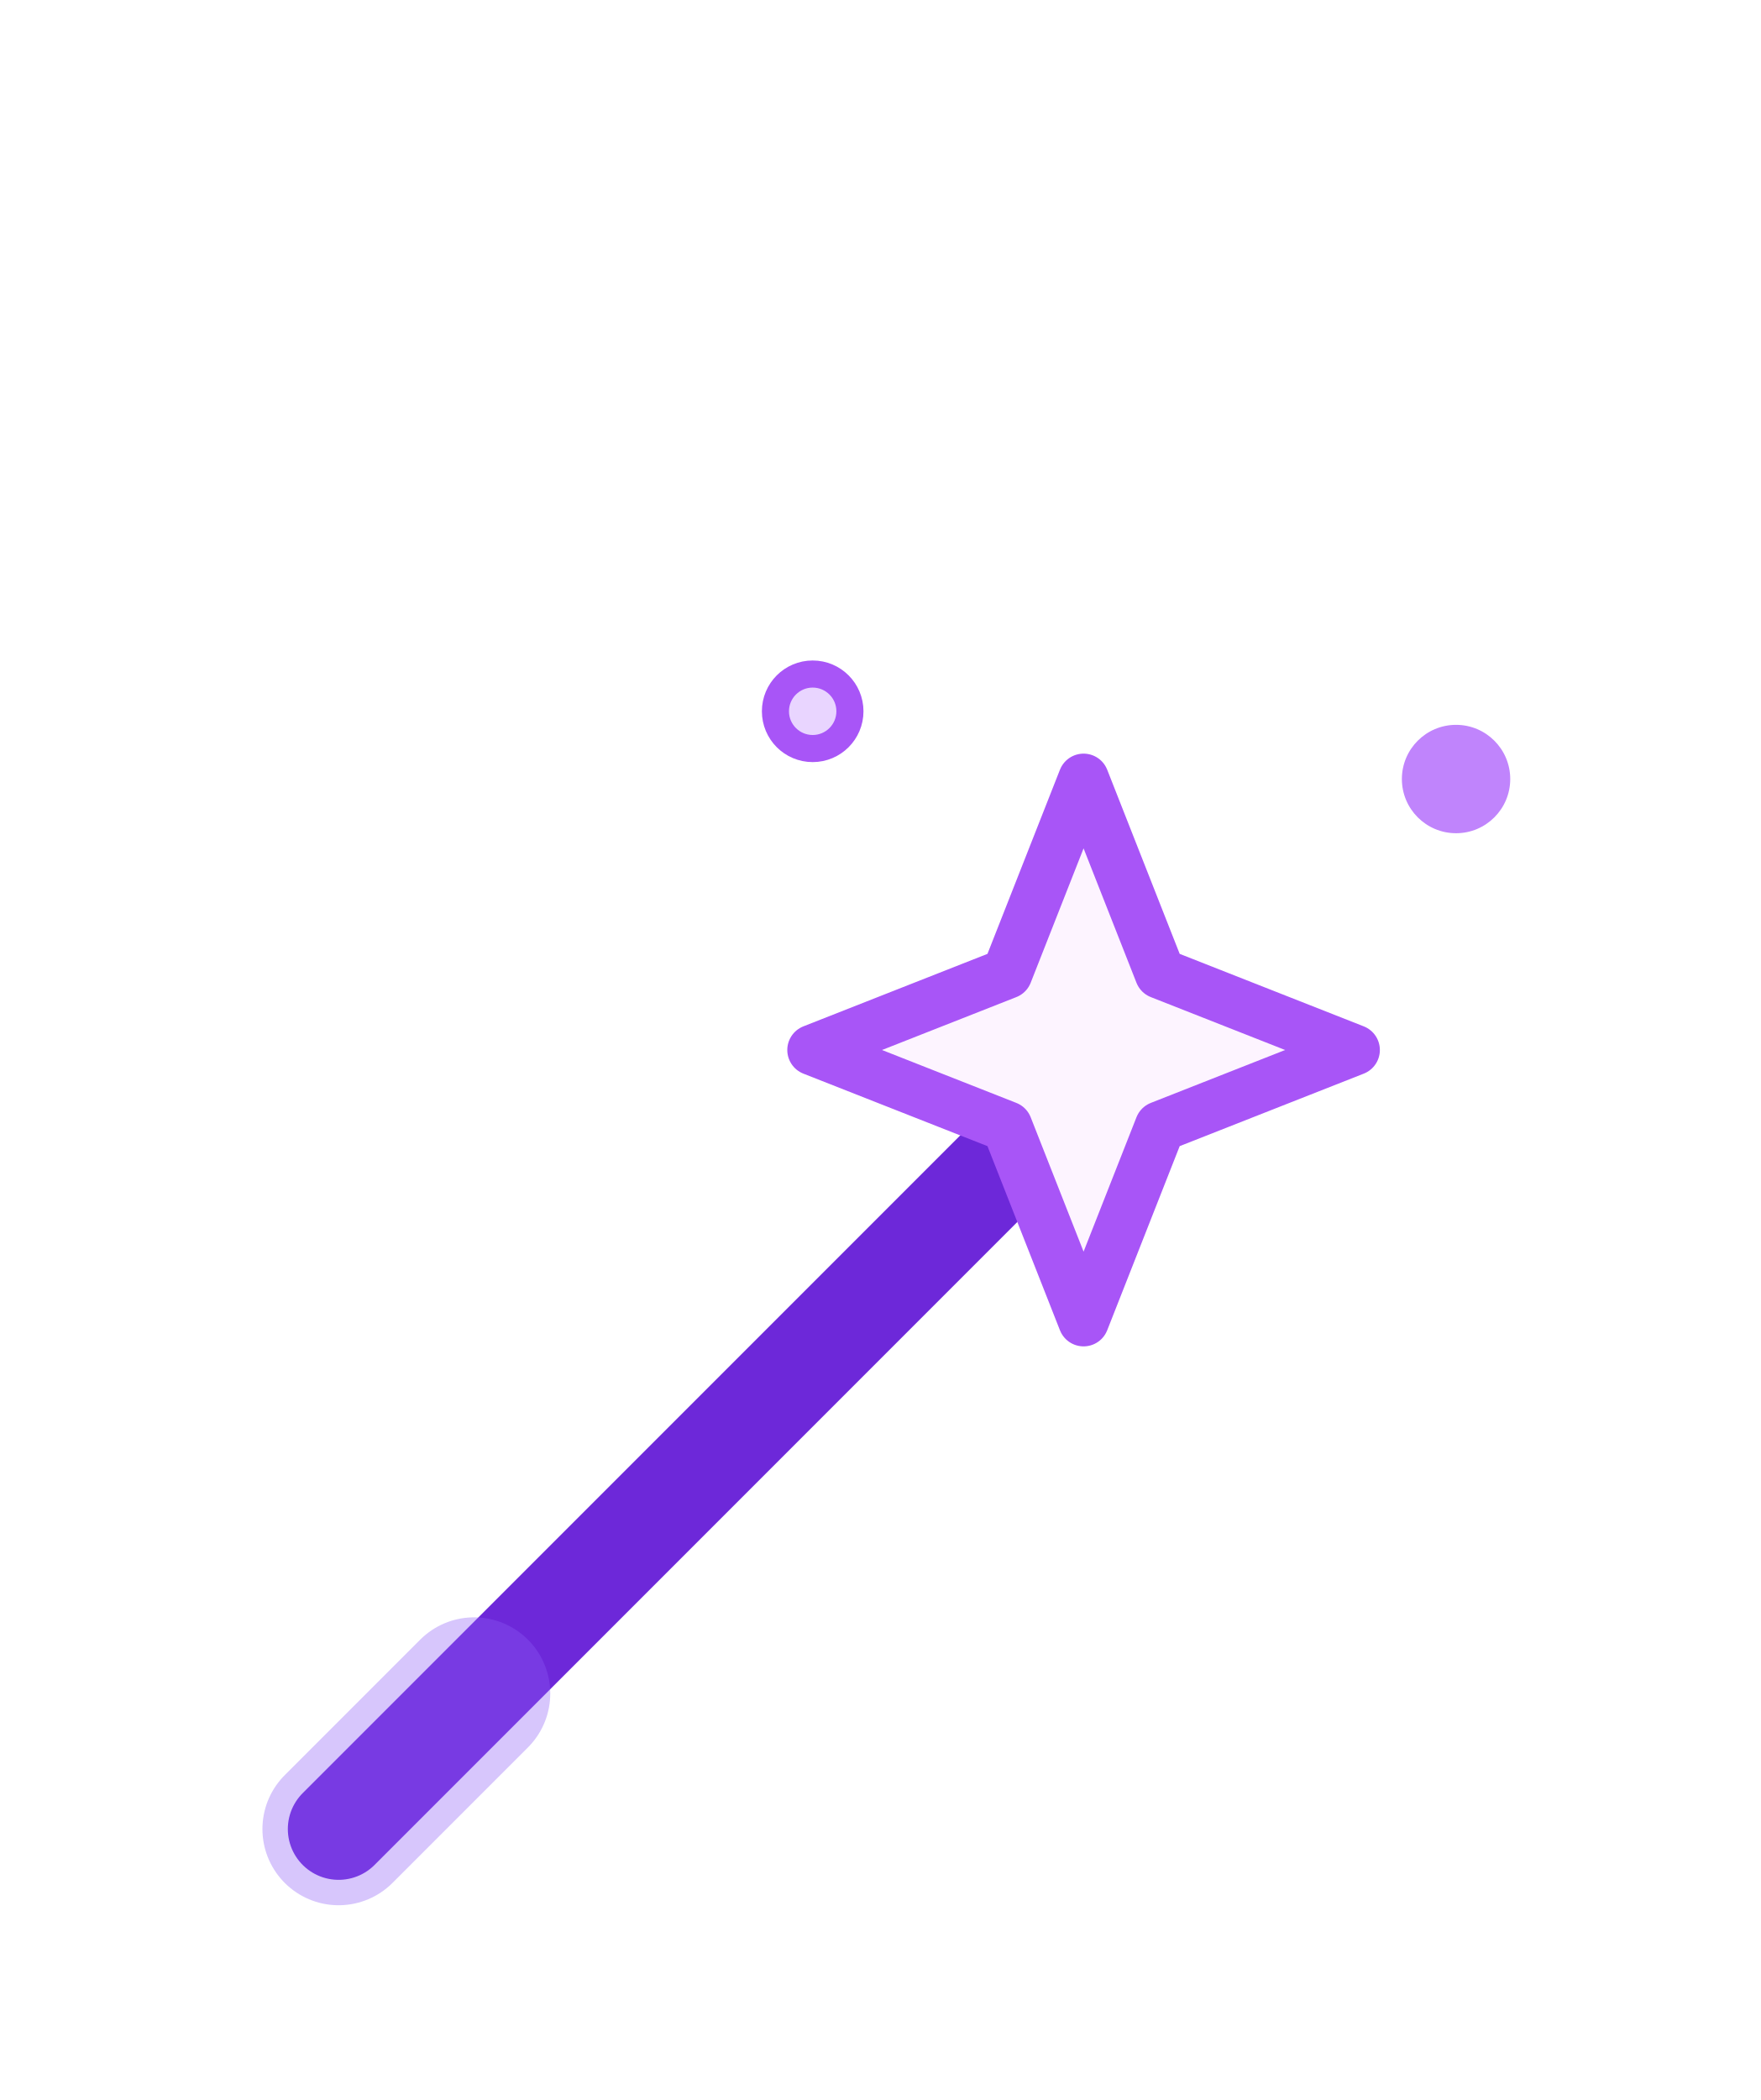
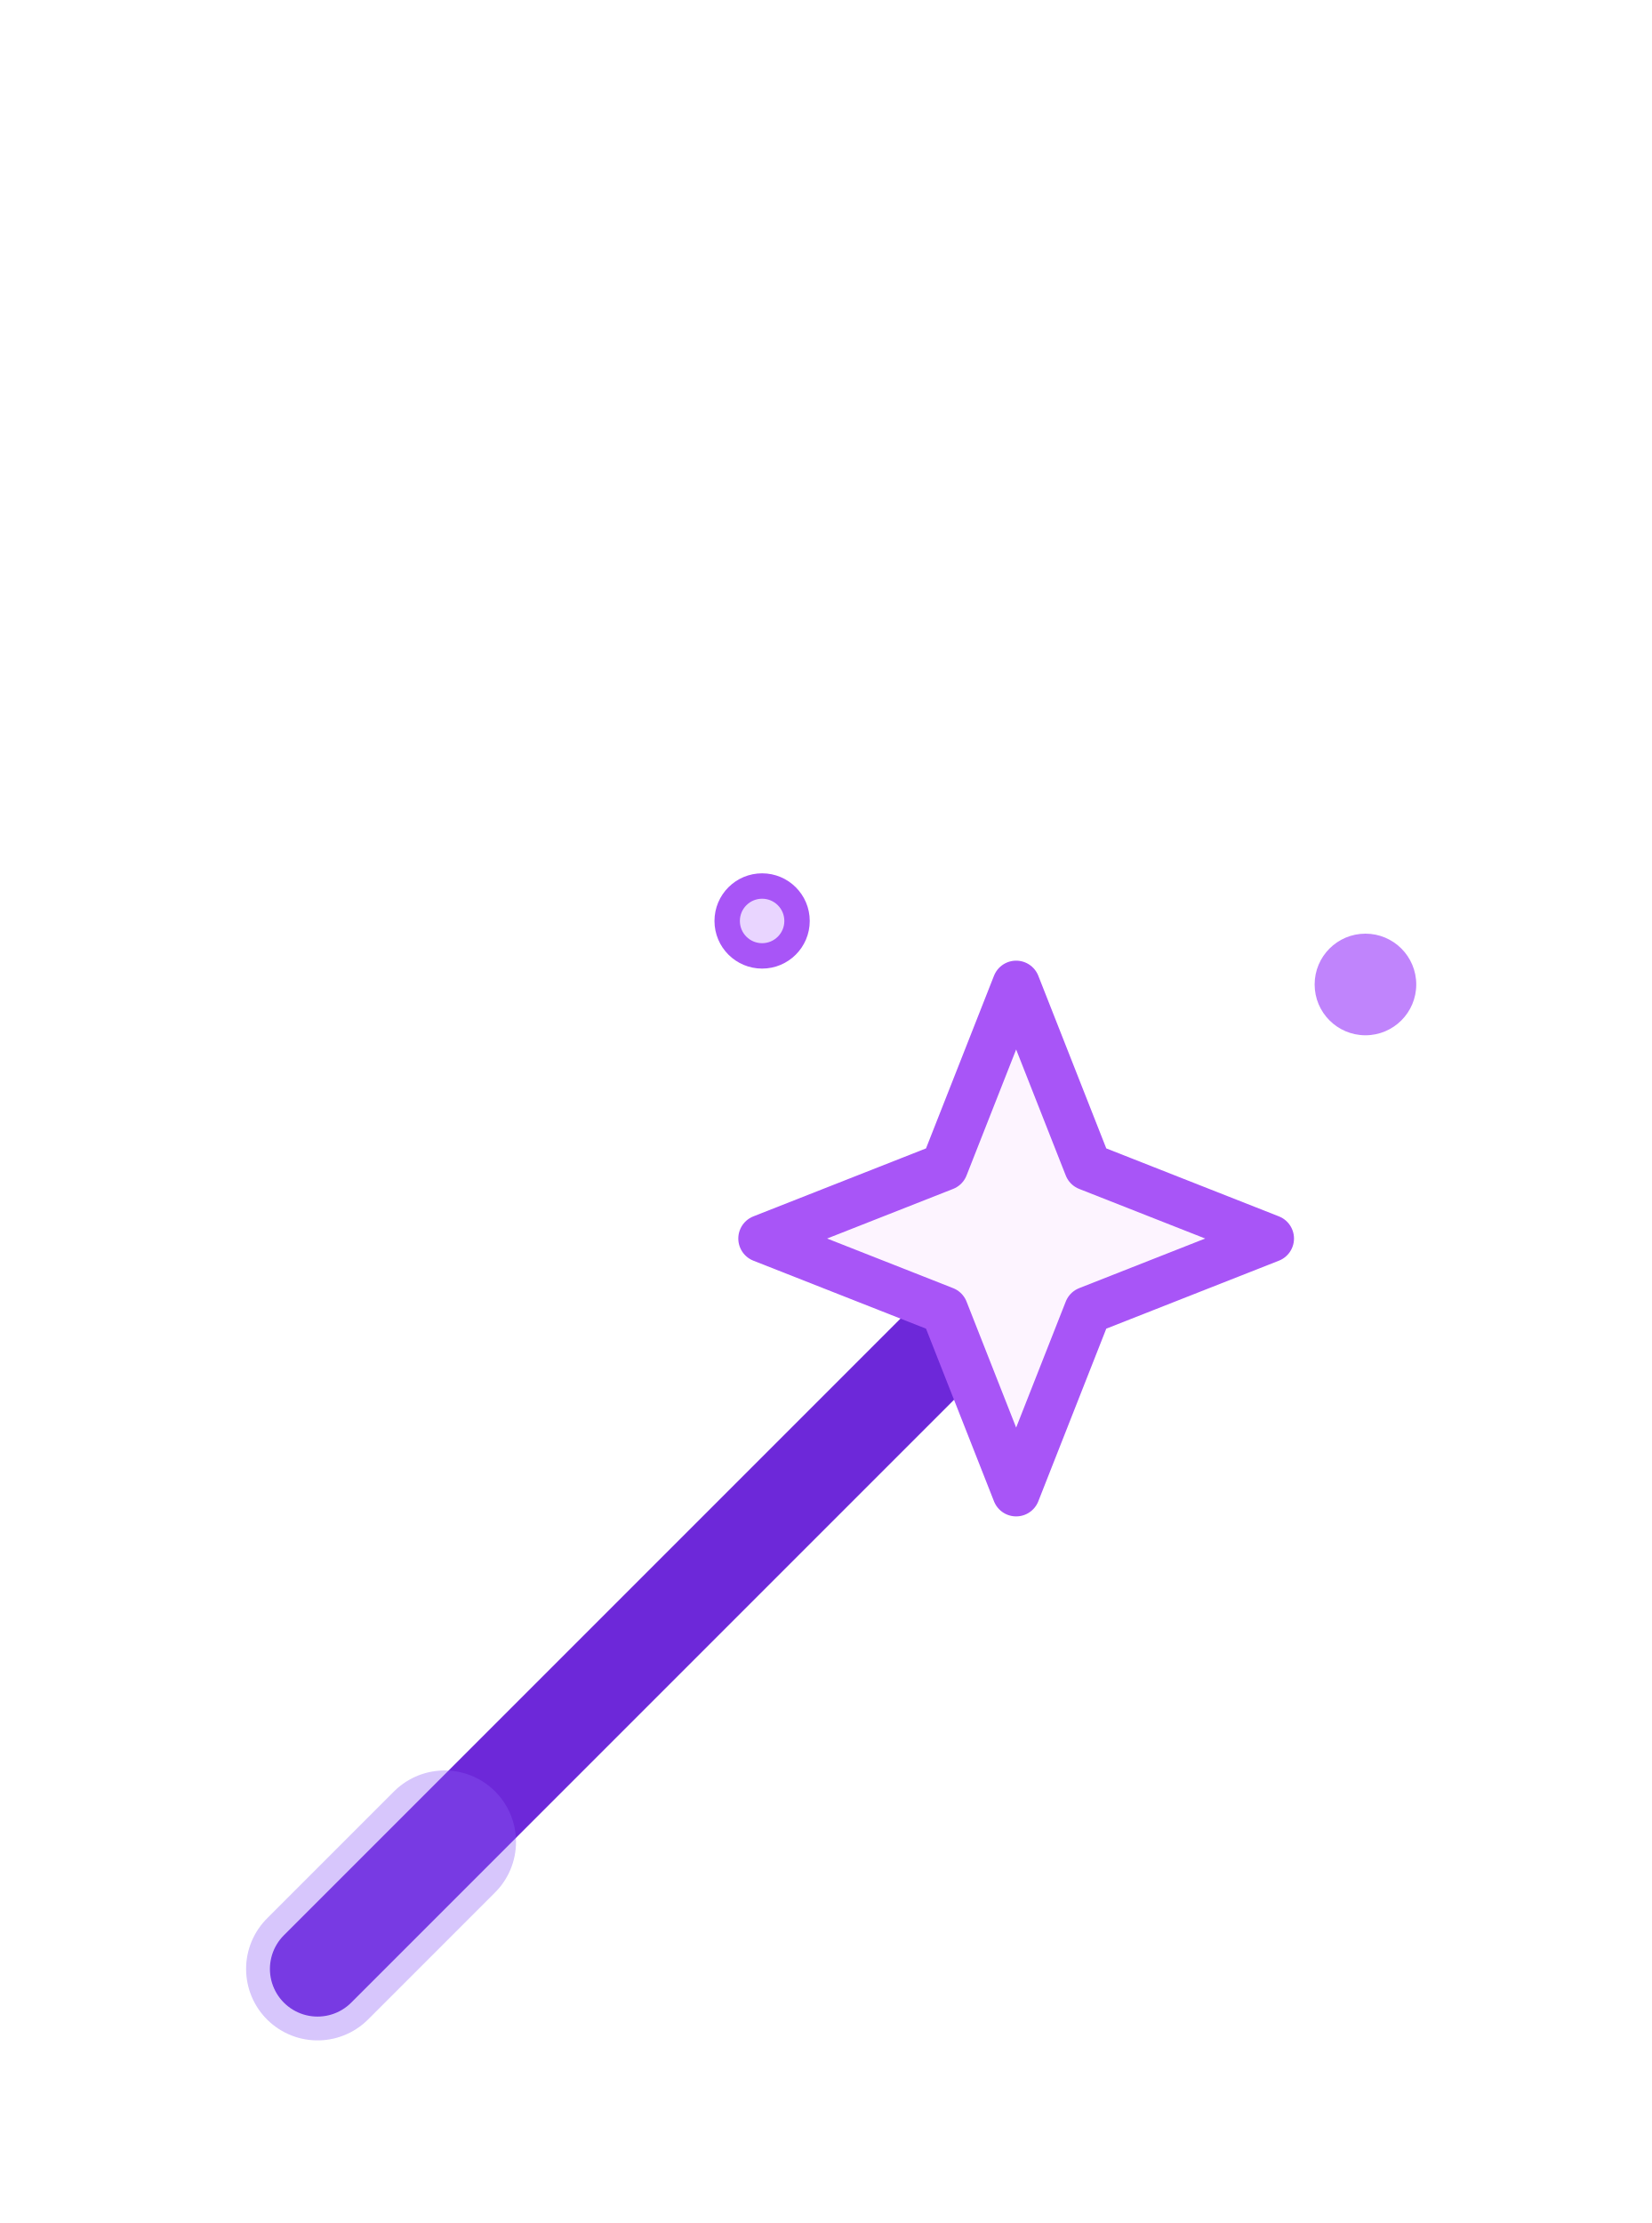
- <svg xmlns="http://www.w3.org/2000/svg" viewBox="0 -10 52 62" fill="none">
+ <svg xmlns="http://www.w3.org/2000/svg" viewBox="0 -18 52 70" fill="none">
  <path d="M10 44 L30 24" stroke="#6d28d9" stroke-width="3" stroke-linecap="round" />
  <path d="M10 44 L14 40" stroke="#8b5cf6" stroke-width="4.5" stroke-linecap="round" opacity="0.35" />
  <path d="M32 13 L34.26 18.74 L40 21 L34.26 23.26 L32 29 L29.74 23.26 L24 21 L29.74 18.74 Z" fill="#fdf4ff" stroke="#a855f7" stroke-width="1.5" stroke-linejoin="round" />
  <circle cx="43" cy="13" r="1.6" fill="#c084fc" />
  <circle cx="24" cy="11" r="1.1" fill="#e9d5ff" stroke="#a855f7" stroke-width="0.8" />
</svg>
